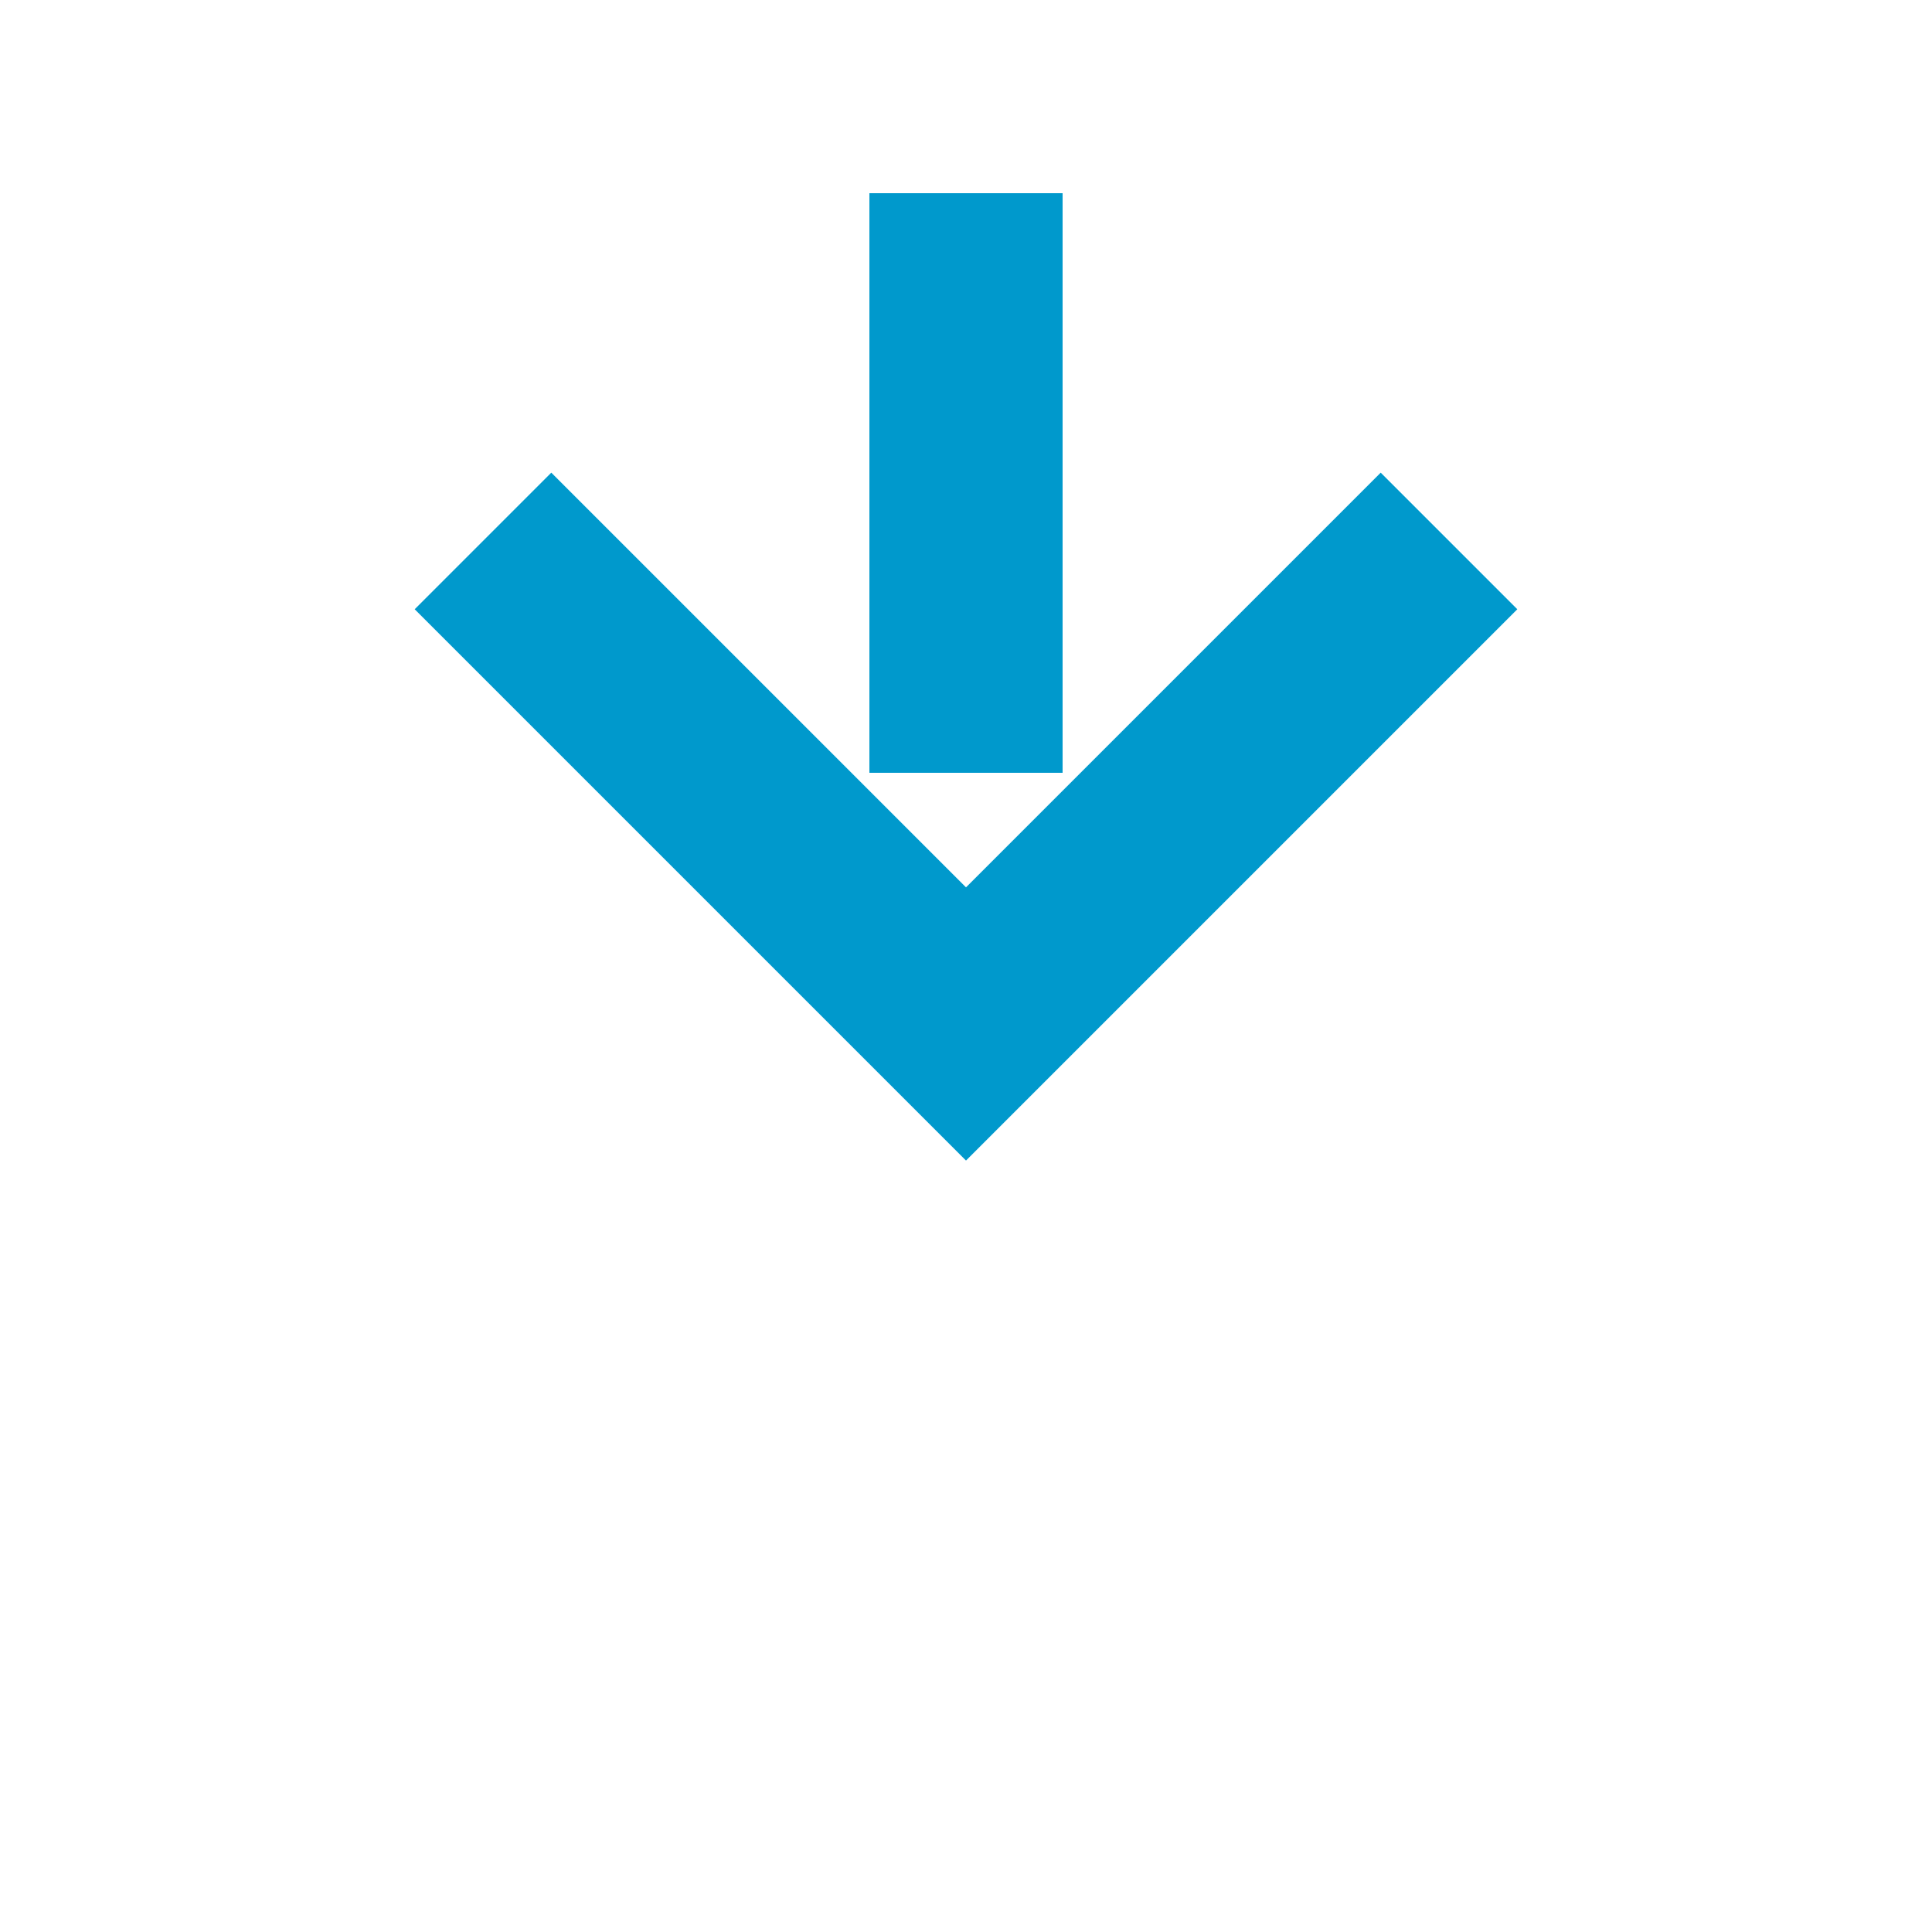
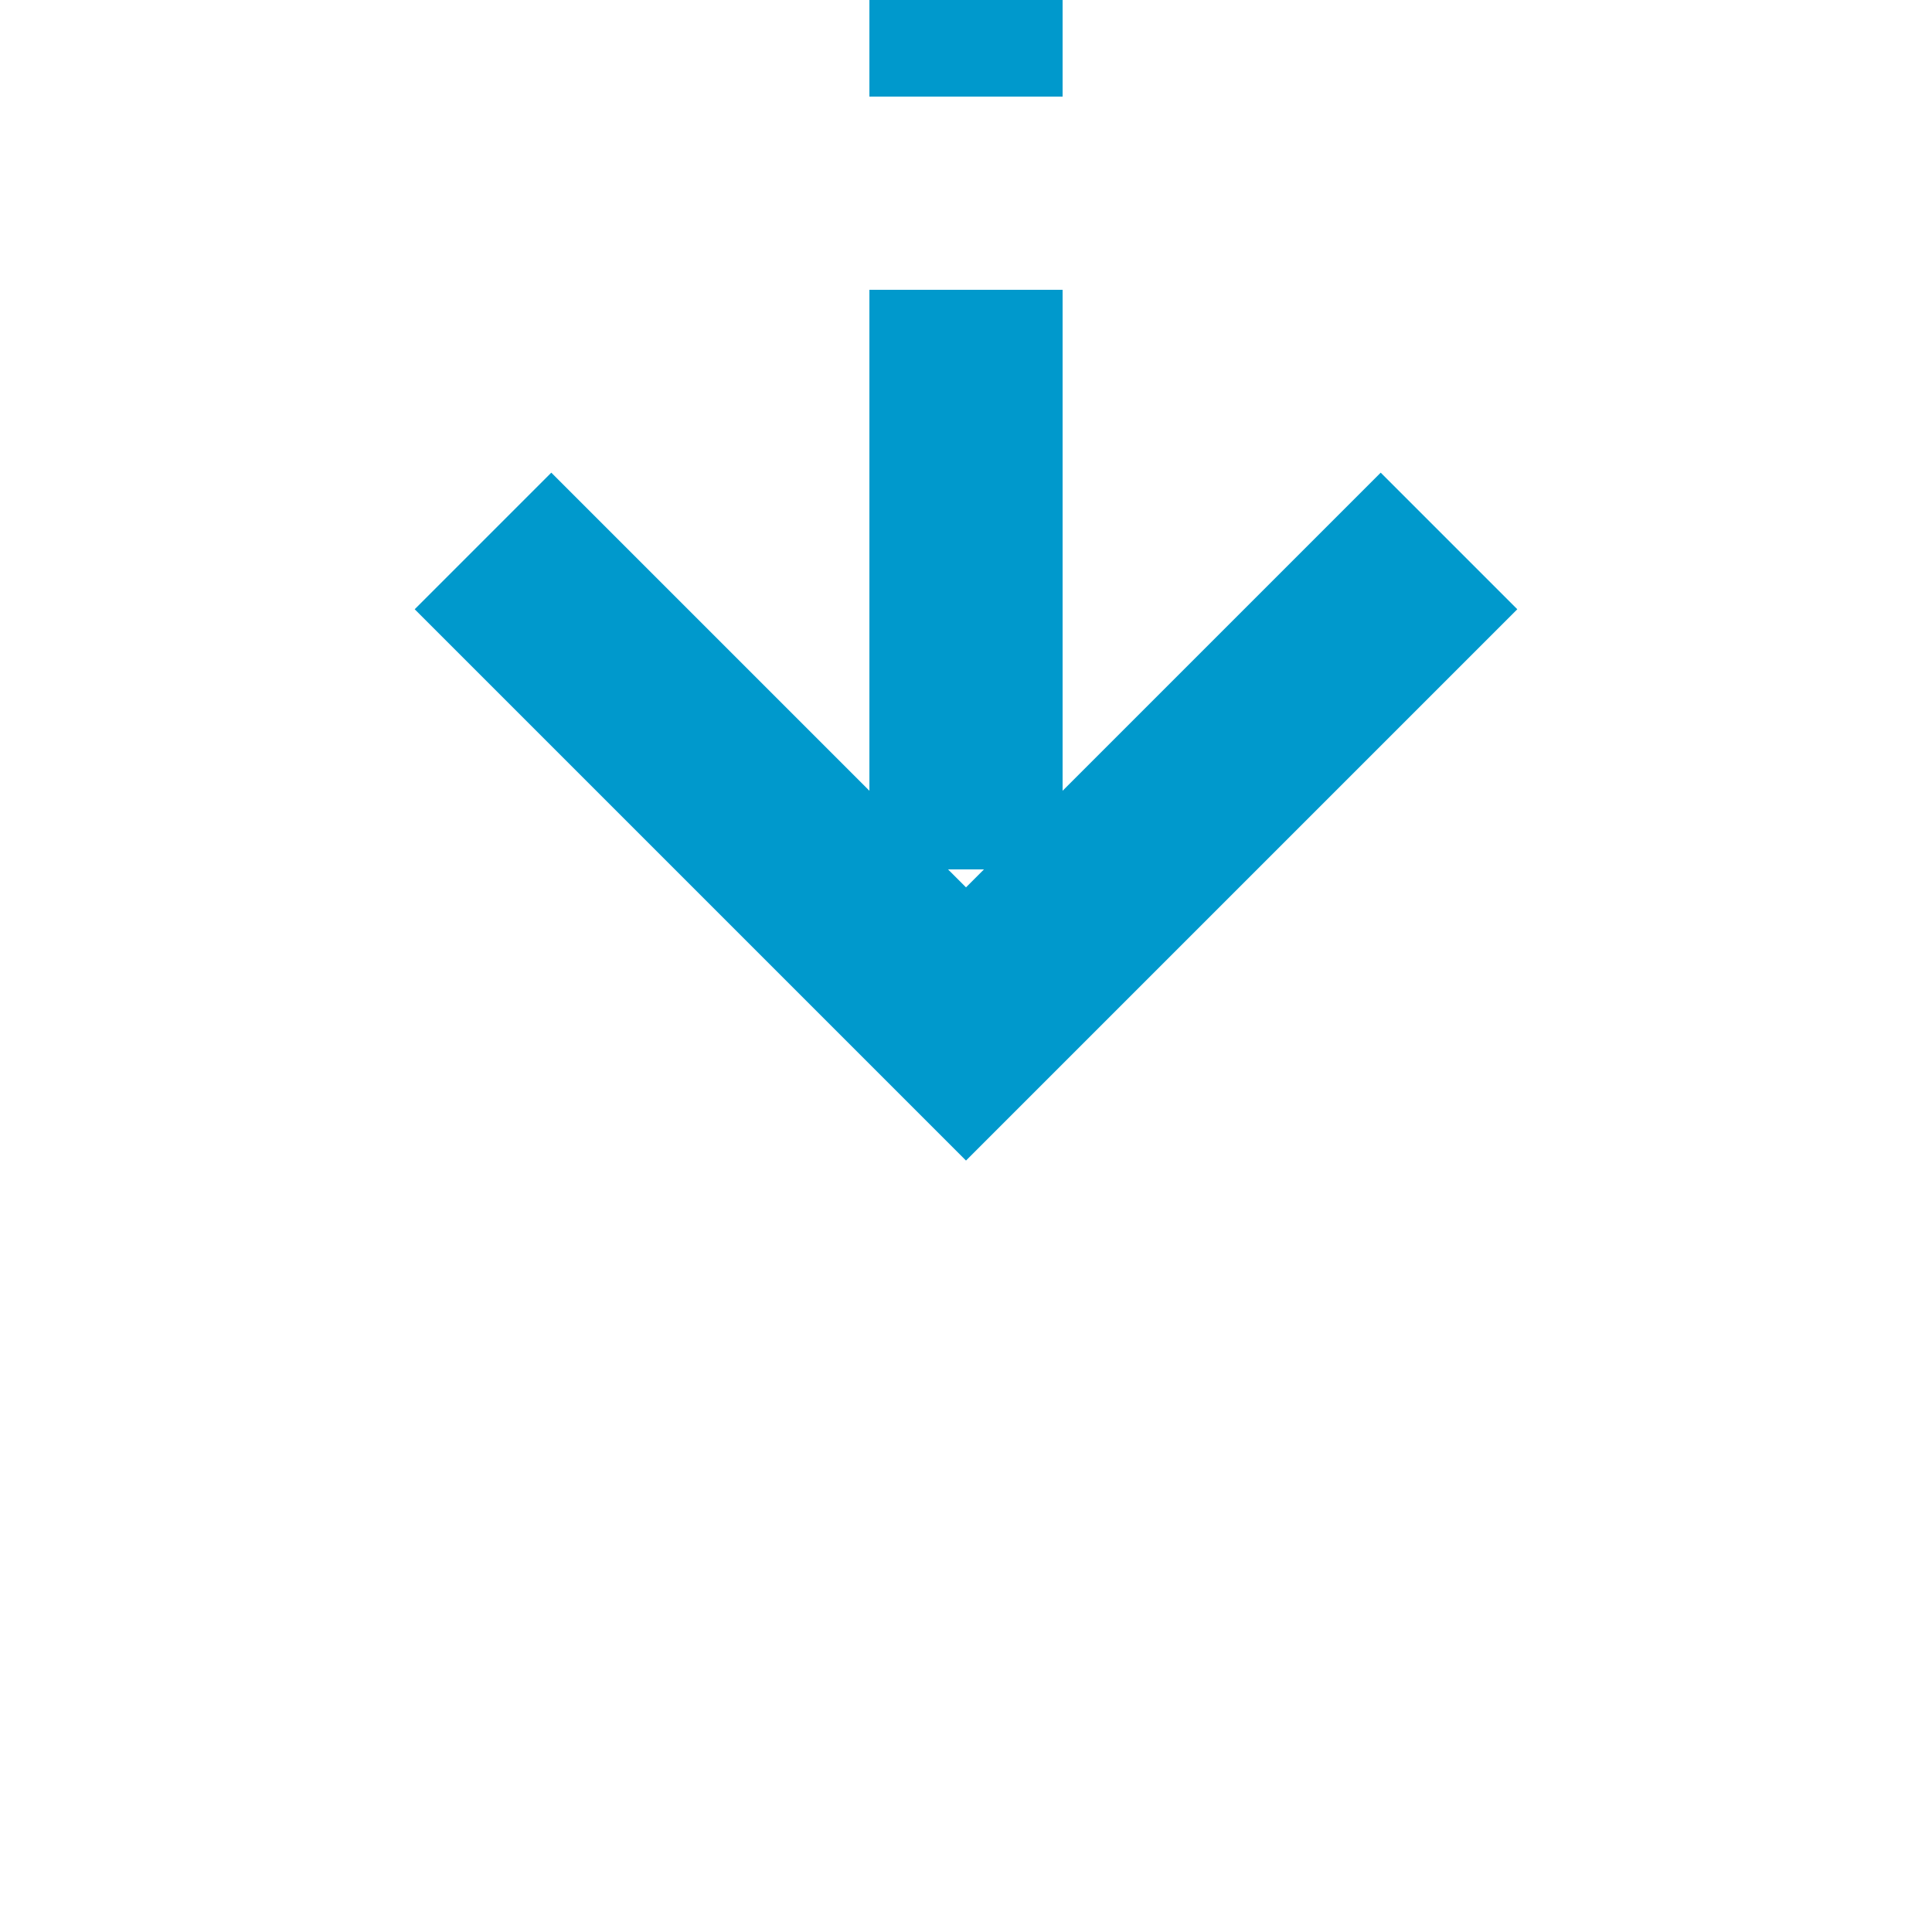
- <svg xmlns="http://www.w3.org/2000/svg" version="1.1" width="20px" height="20px" preserveAspectRatio="xMinYMid meet" viewBox="2340 953  20 18">
-   <path d="M 2350 914  L 2350 962  " stroke-width="2" stroke-dasharray="6,2" stroke="#0099cc" fill="none" />
-   <path d="M 2354.293 956.893  L 2350 961.186  L 2345.707 956.893  L 2344.293 958.307  L 2349.293 963.307  L 2350 964.014  L 2350.707 963.307  L 2355.707 958.307  L 2354.293 956.893  Z " fill-rule="nonzero" fill="#0099cc" stroke="none" />
+ <svg xmlns="http://www.w3.org/2000/svg" version="1.1" width="20px" height="20px" preserveAspectRatio="xMinYMid meet" viewBox="2133 207  20 18">
+   <path d="M 2143 169  L 2143 216  " stroke-width="2" stroke-dasharray="6,2" stroke="#0099cc" fill="none" />
+   <path d="M 2147.293 210.893  L 2143 215.186  L 2138.707 210.893  L 2137.293 212.307  L 2142.293 217.307  L 2143 218.014  L 2143.707 217.307  L 2148.707 212.307  L 2147.293 210.893  Z " fill-rule="nonzero" fill="#0099cc" stroke="none" />
</svg>
